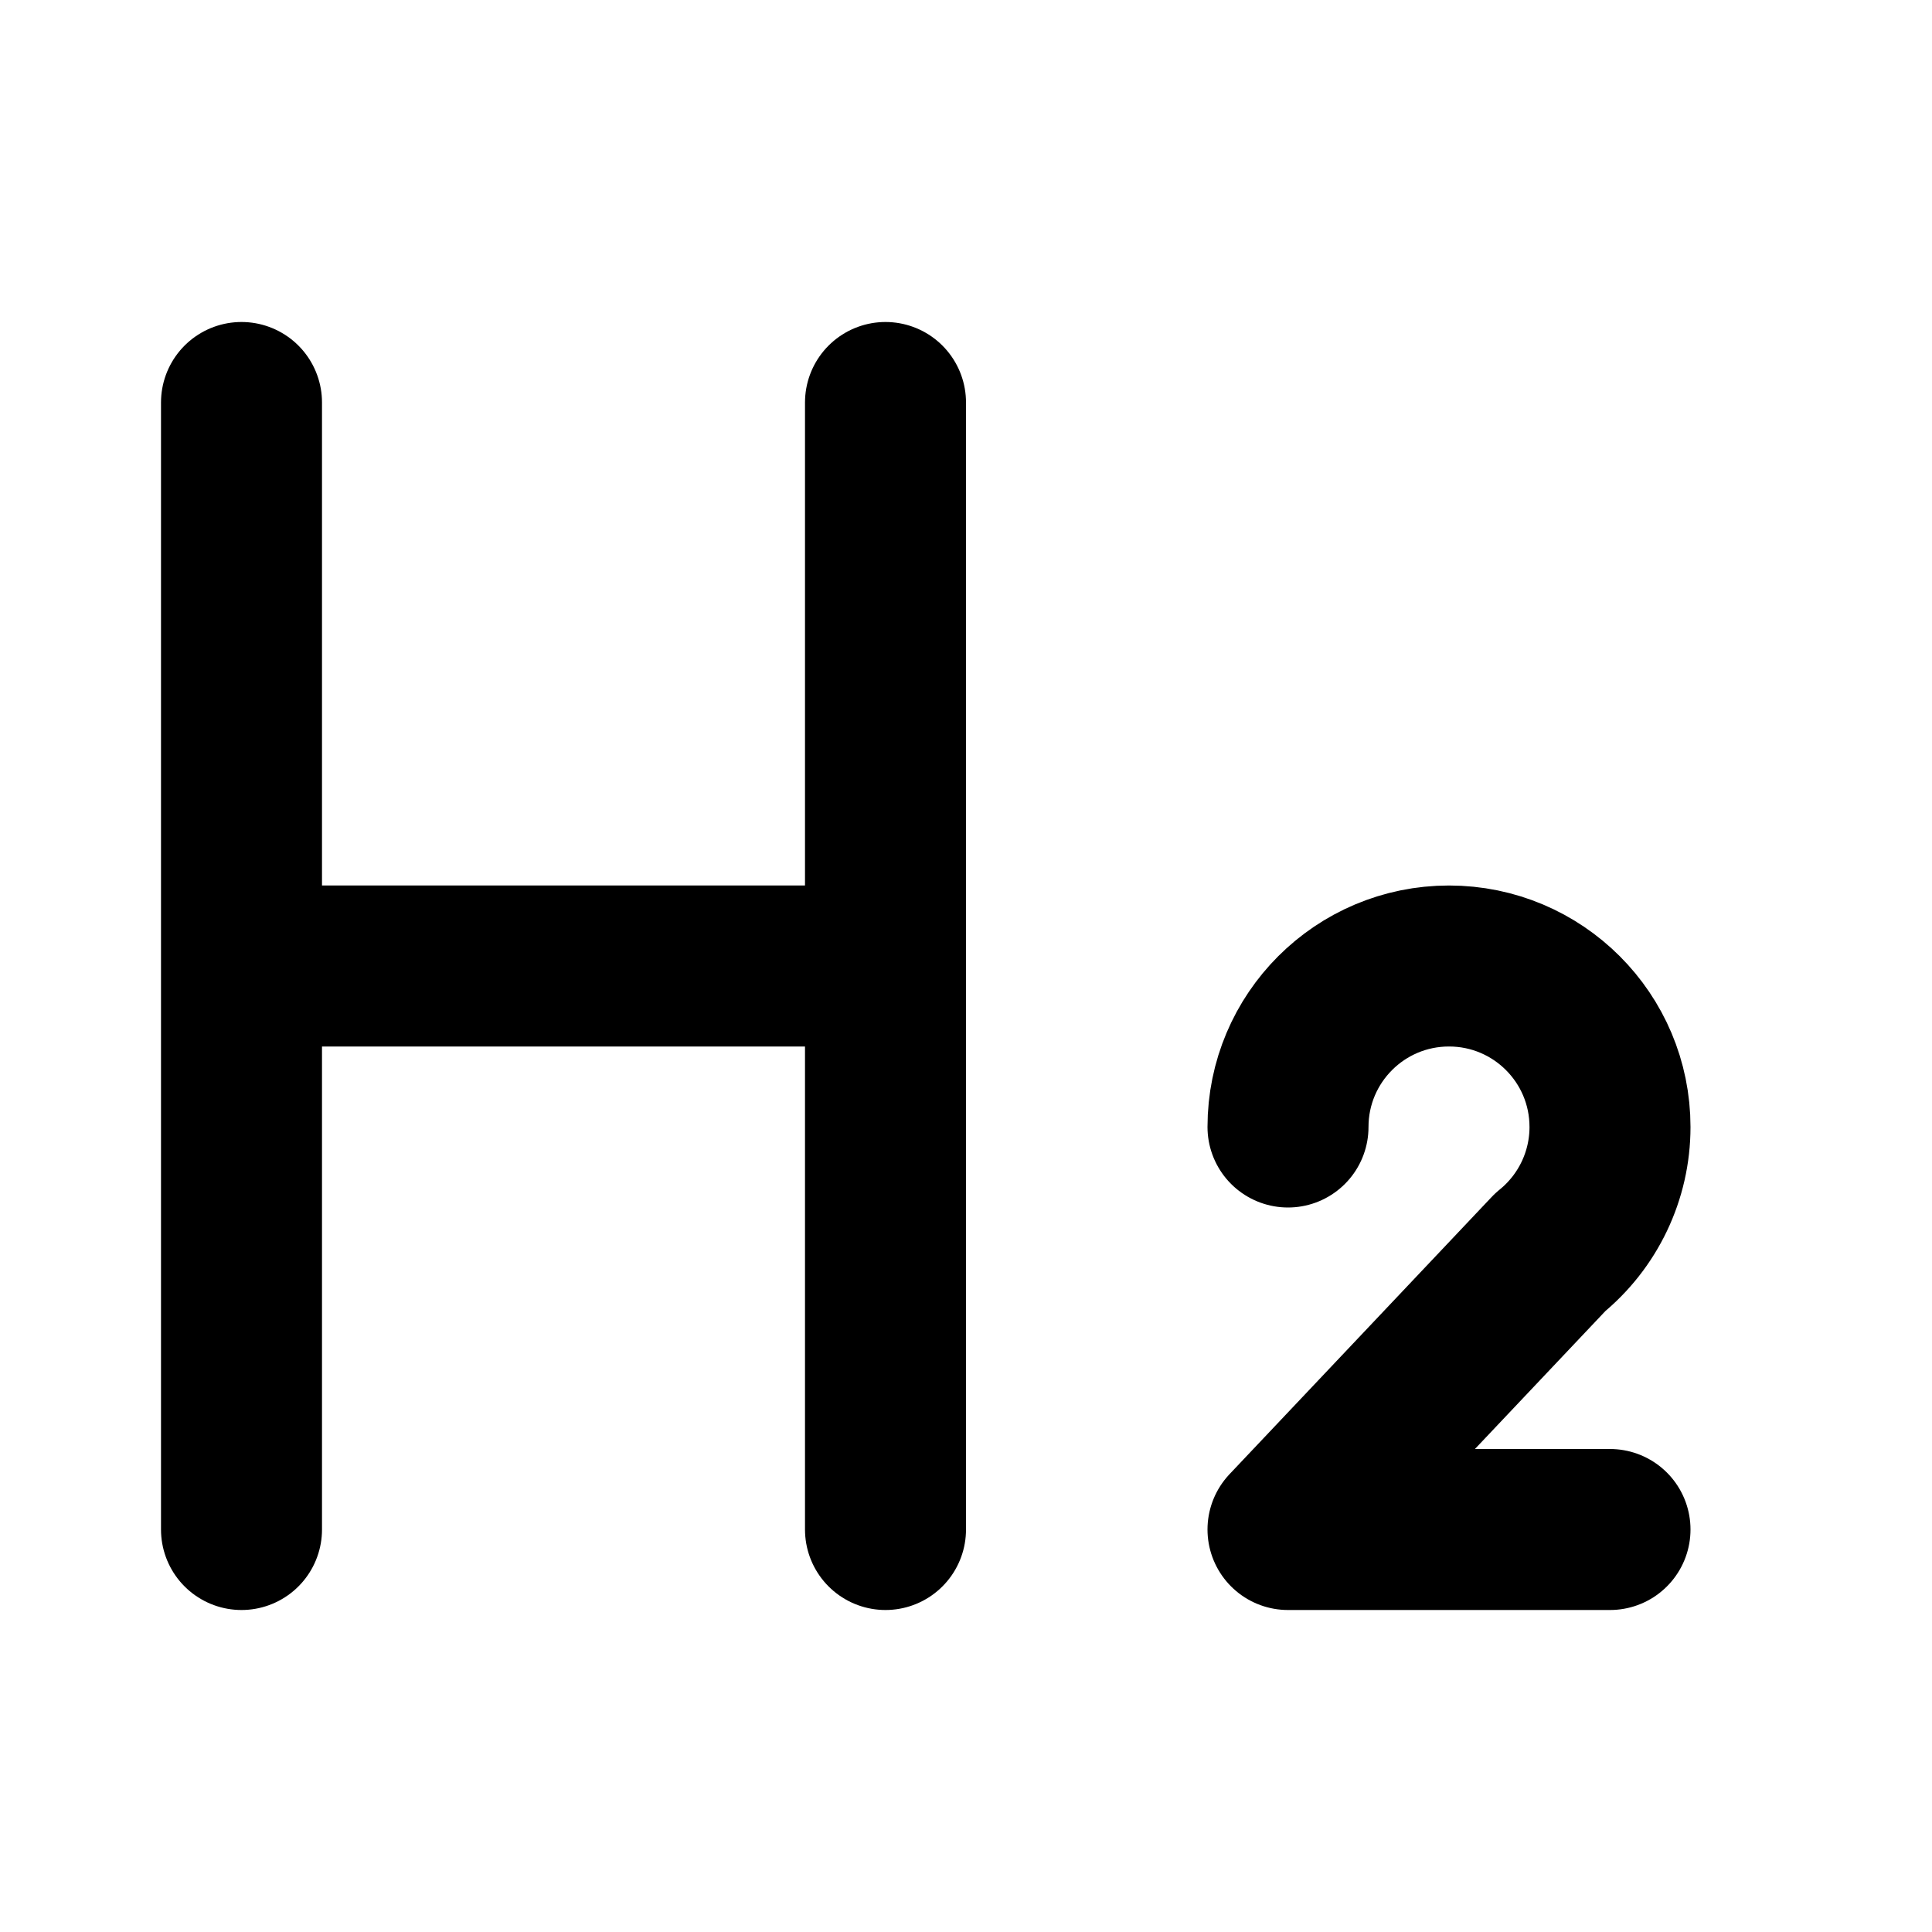
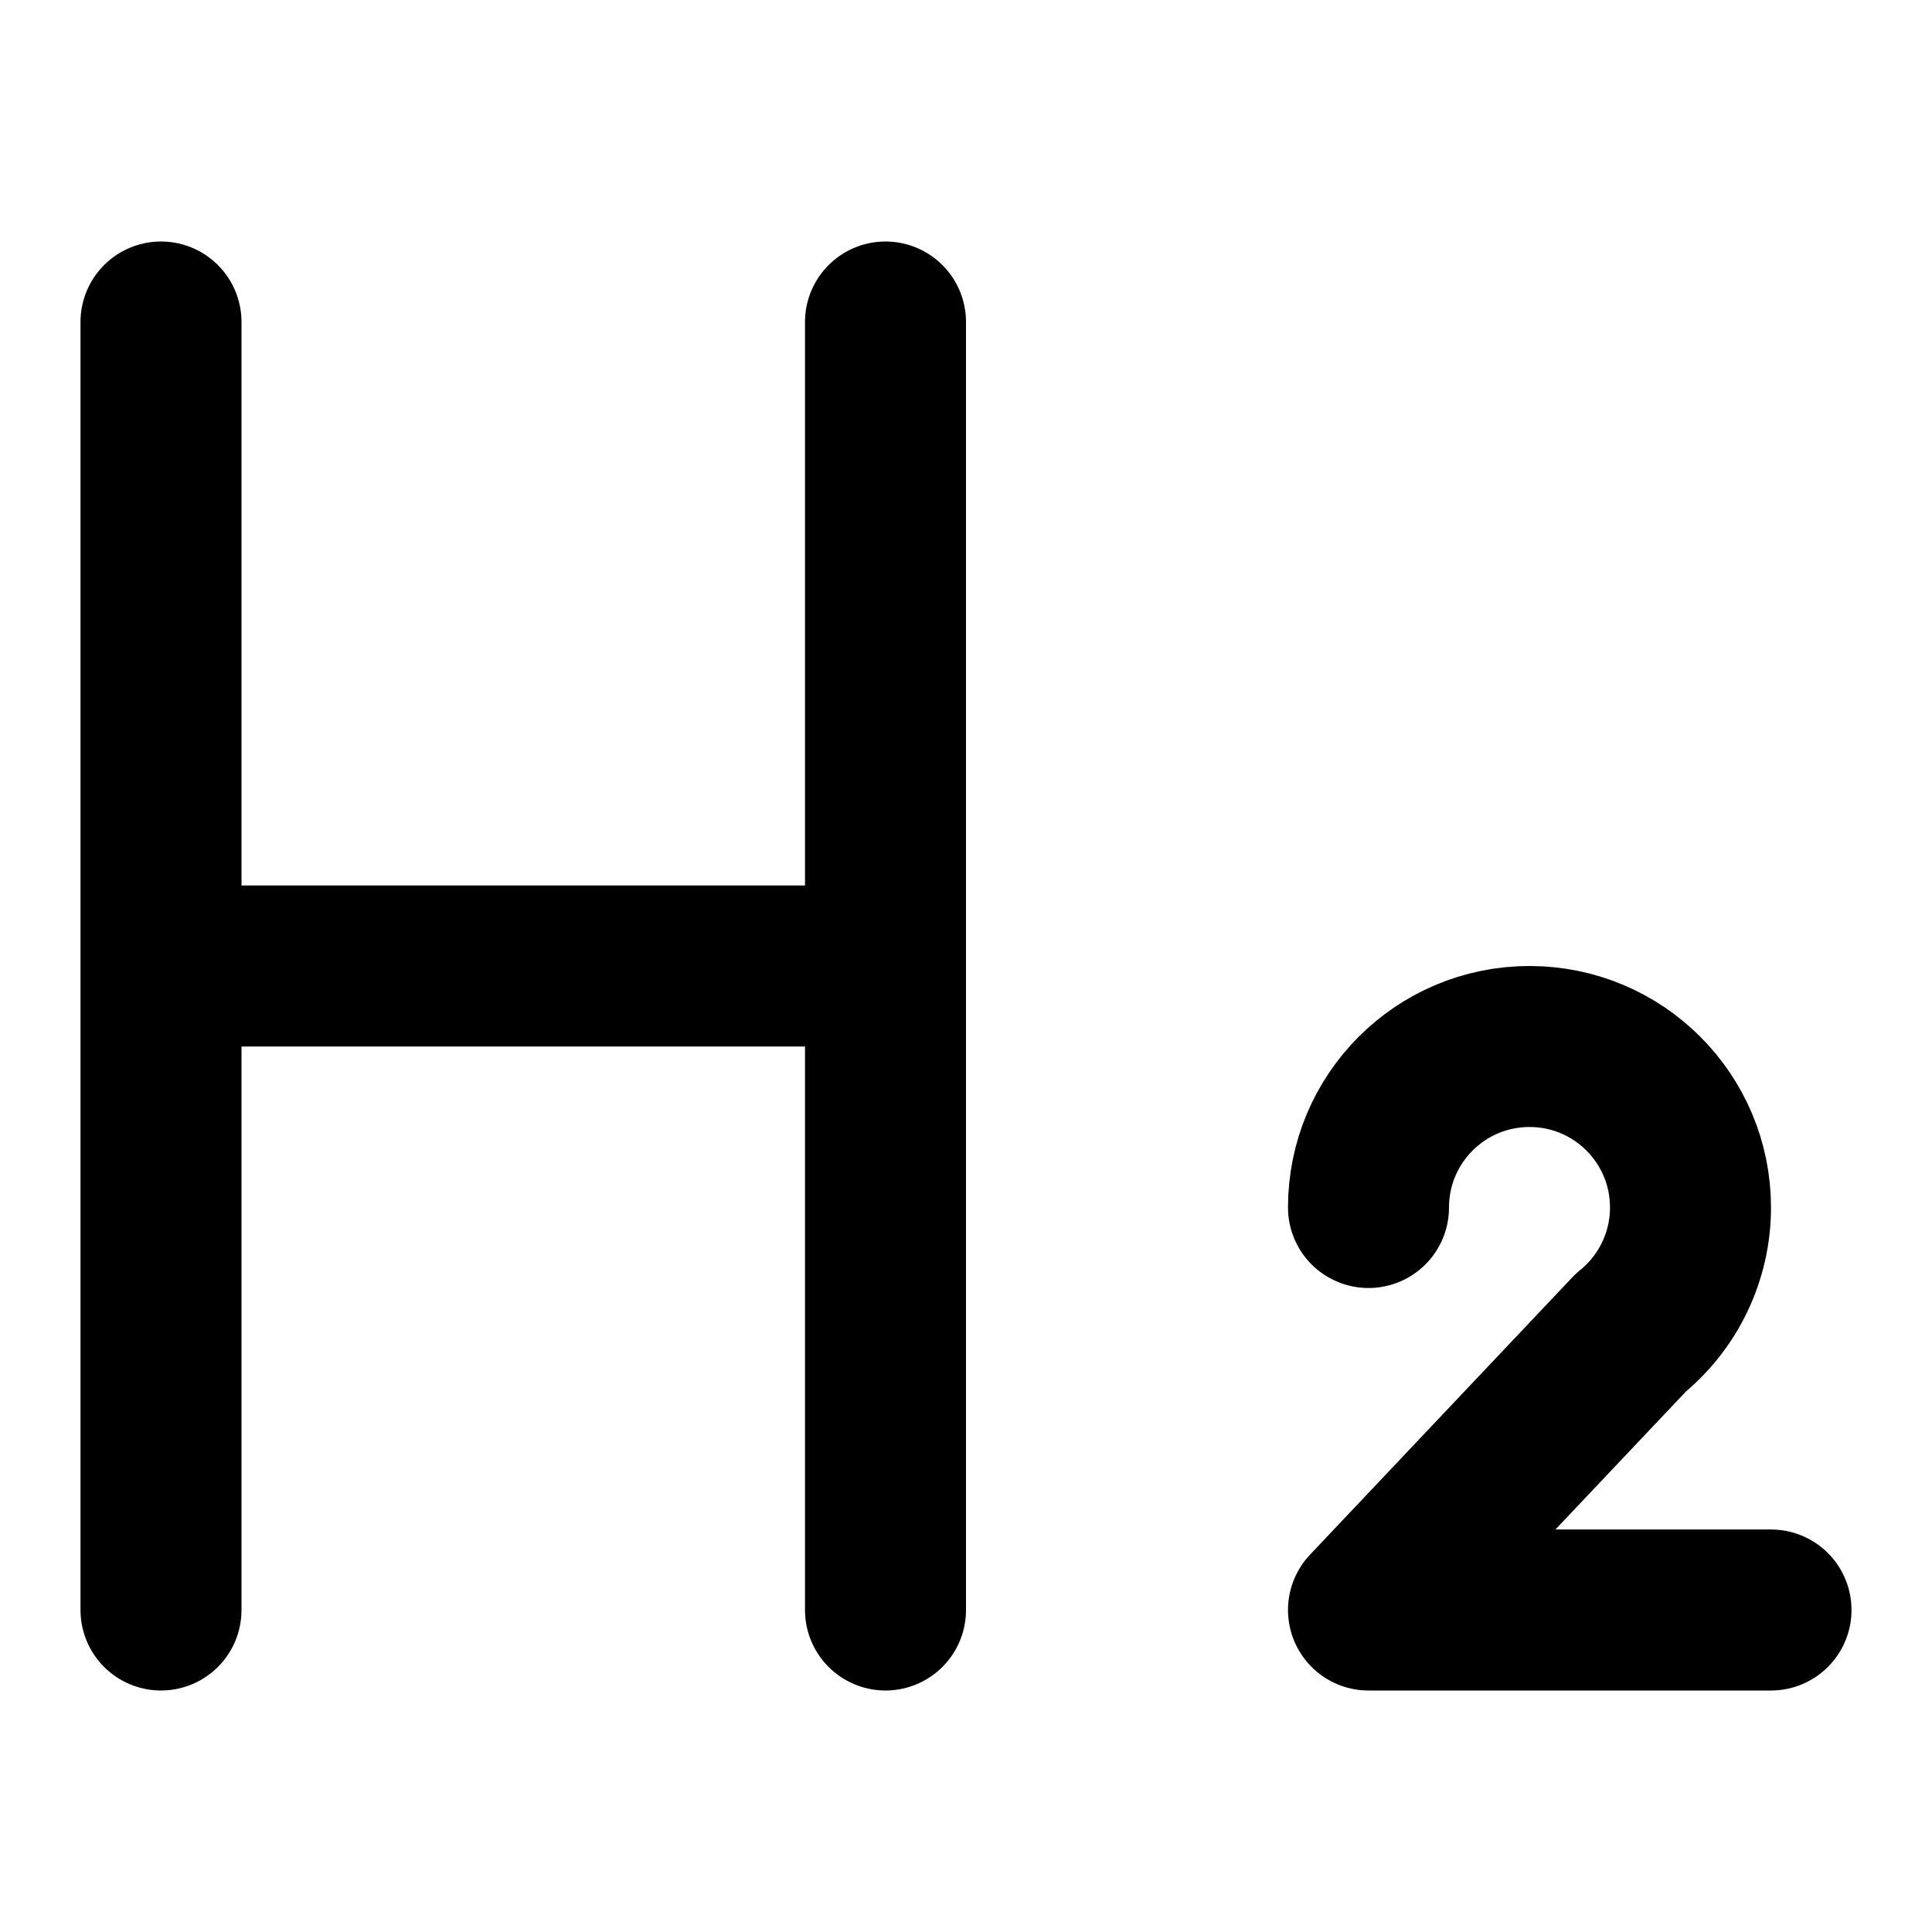
<svg xmlns="http://www.w3.org/2000/svg" width="24" height="24" viewBox="0 0 24 24" fill="none">
-   <path d="M3 5V19M11 5V19M3 12H11M16 14C16 12.895 16.895 12 18 12C19.105 12 20 12.895 20 14C20 14.604 19.727 15.175 19.258 15.555L16 19H20" stroke="black" stroke-width="2" stroke-linecap="round" stroke-linejoin="round" />
+   <path d="M2 4V20M11 4V20M2 12H11M17 15C17 13.895 17.895 13 19 13C20.105 13 21 13.895 21 15C21 15.604 20.727 16.175 20.258 16.555L17 20H22" stroke="black" stroke-width="2" stroke-linecap="round" stroke-linejoin="round" />
</svg>
